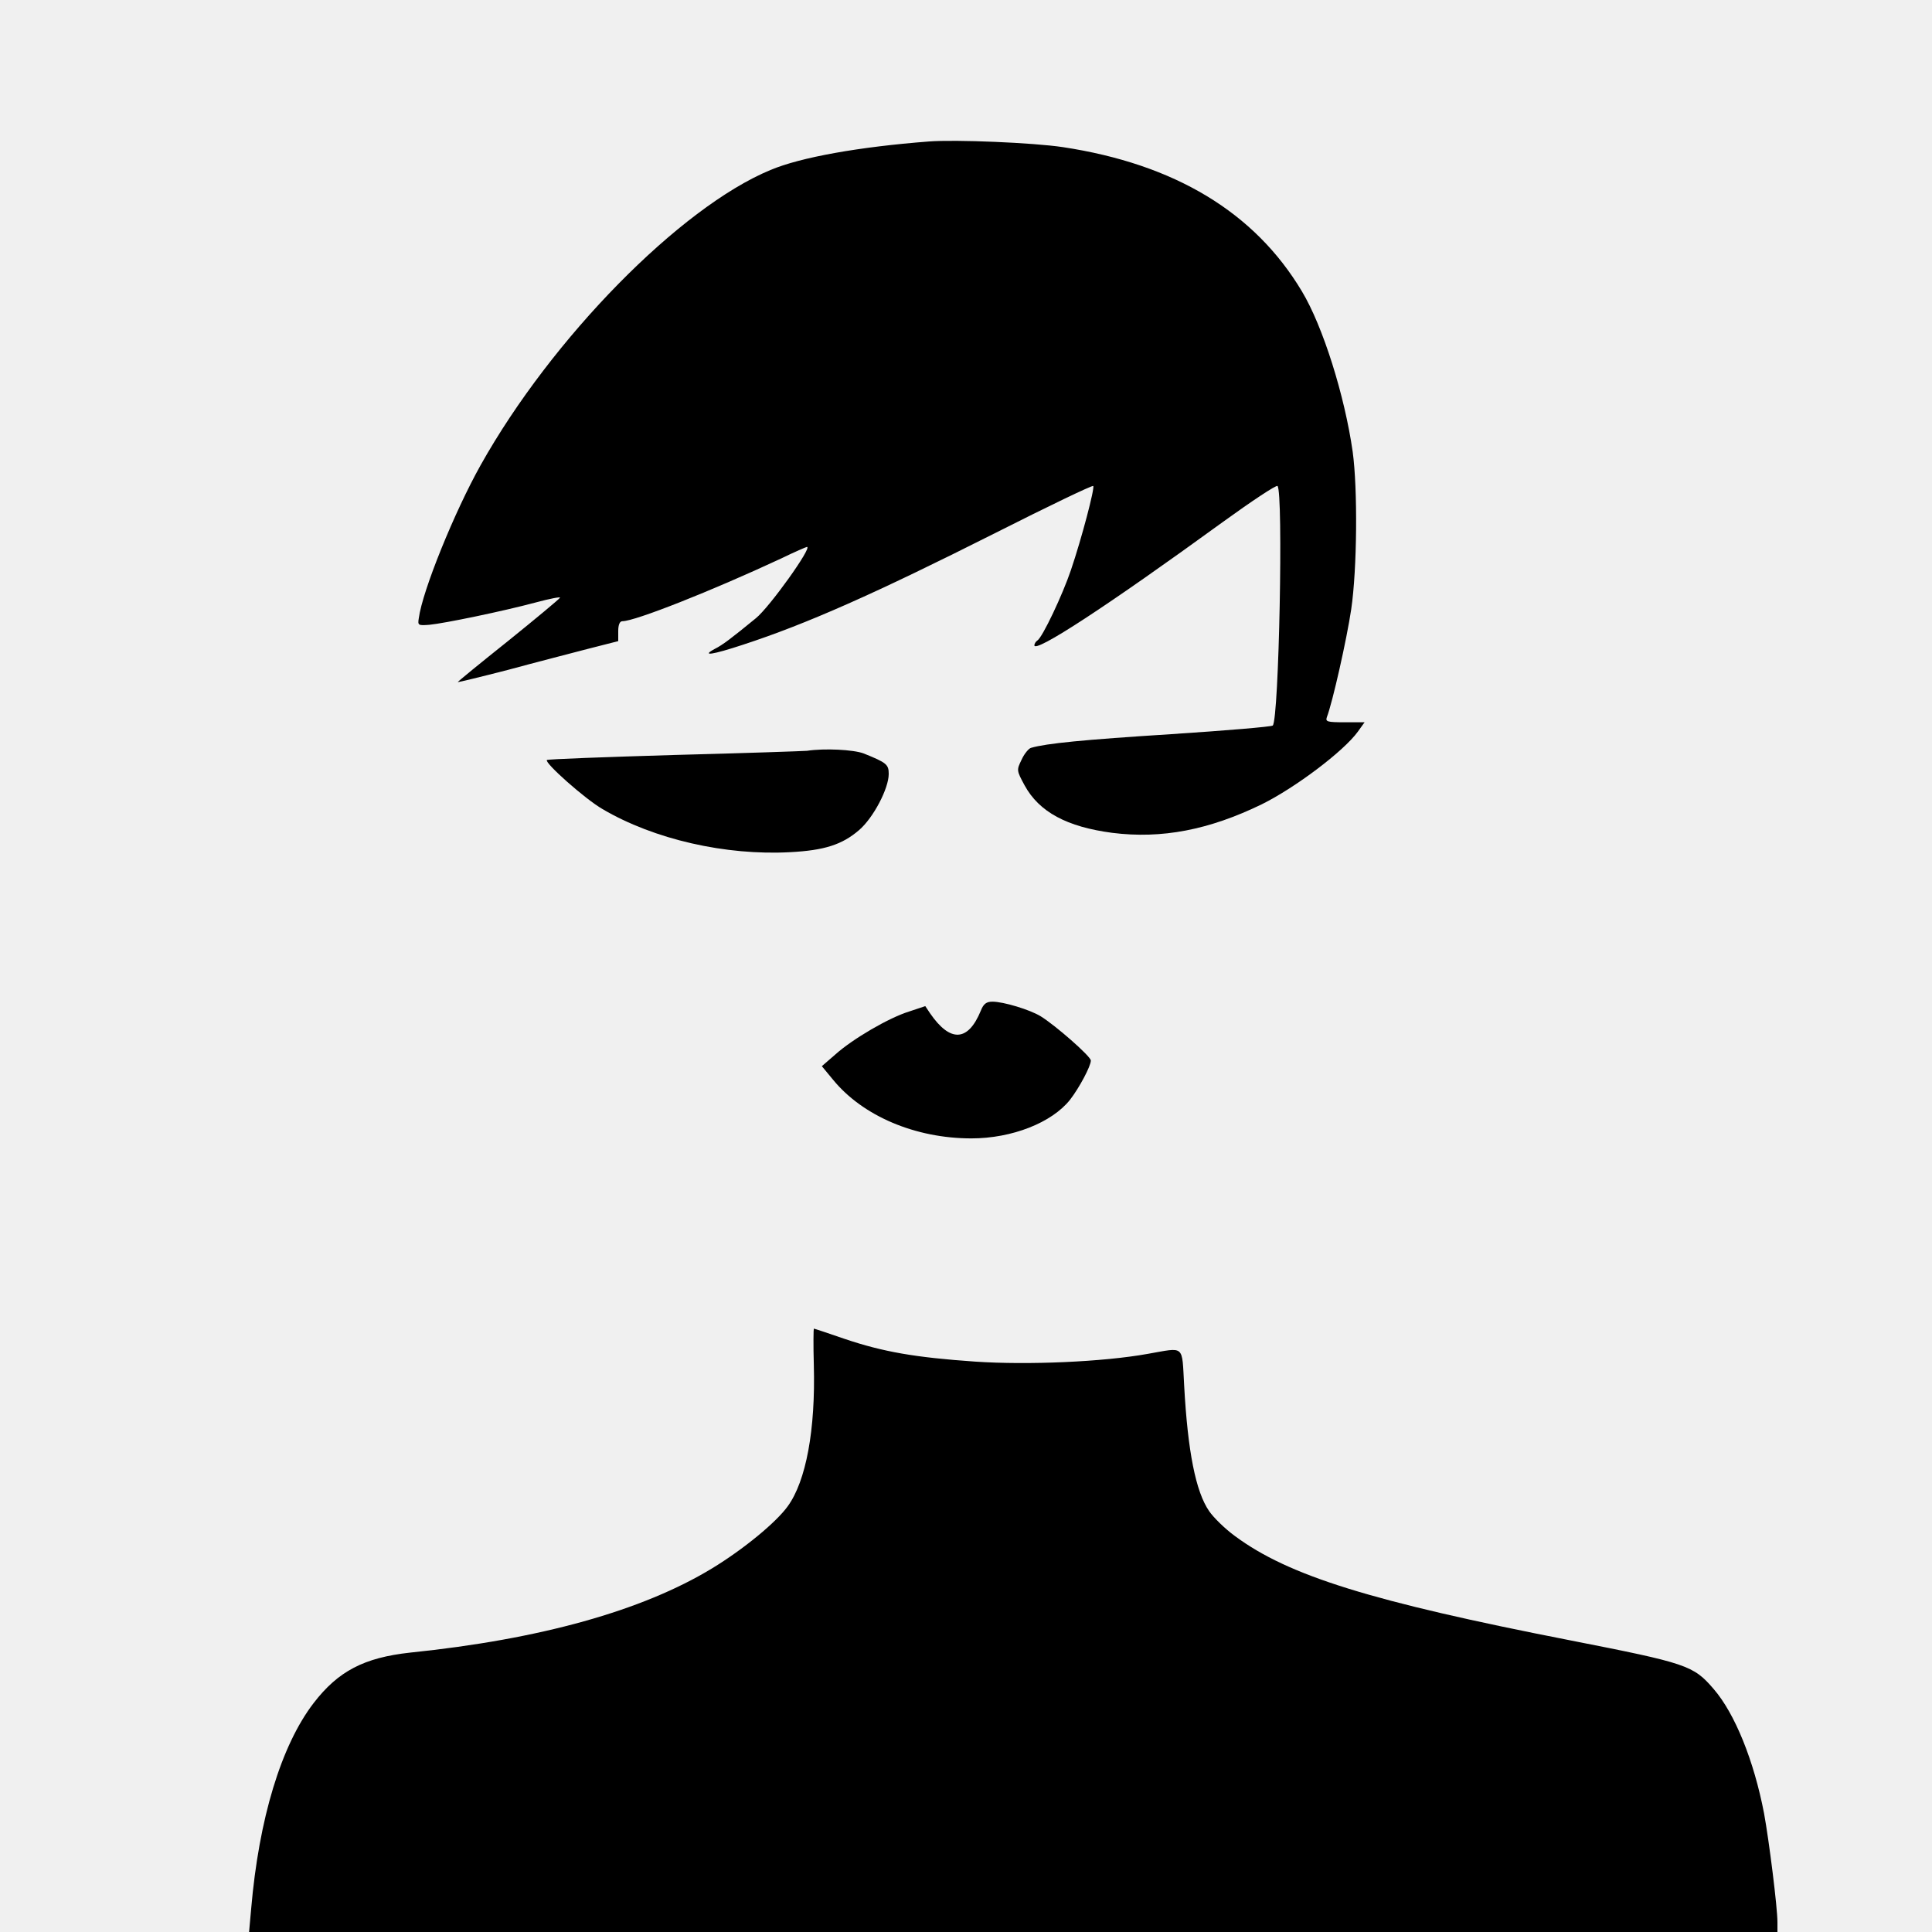
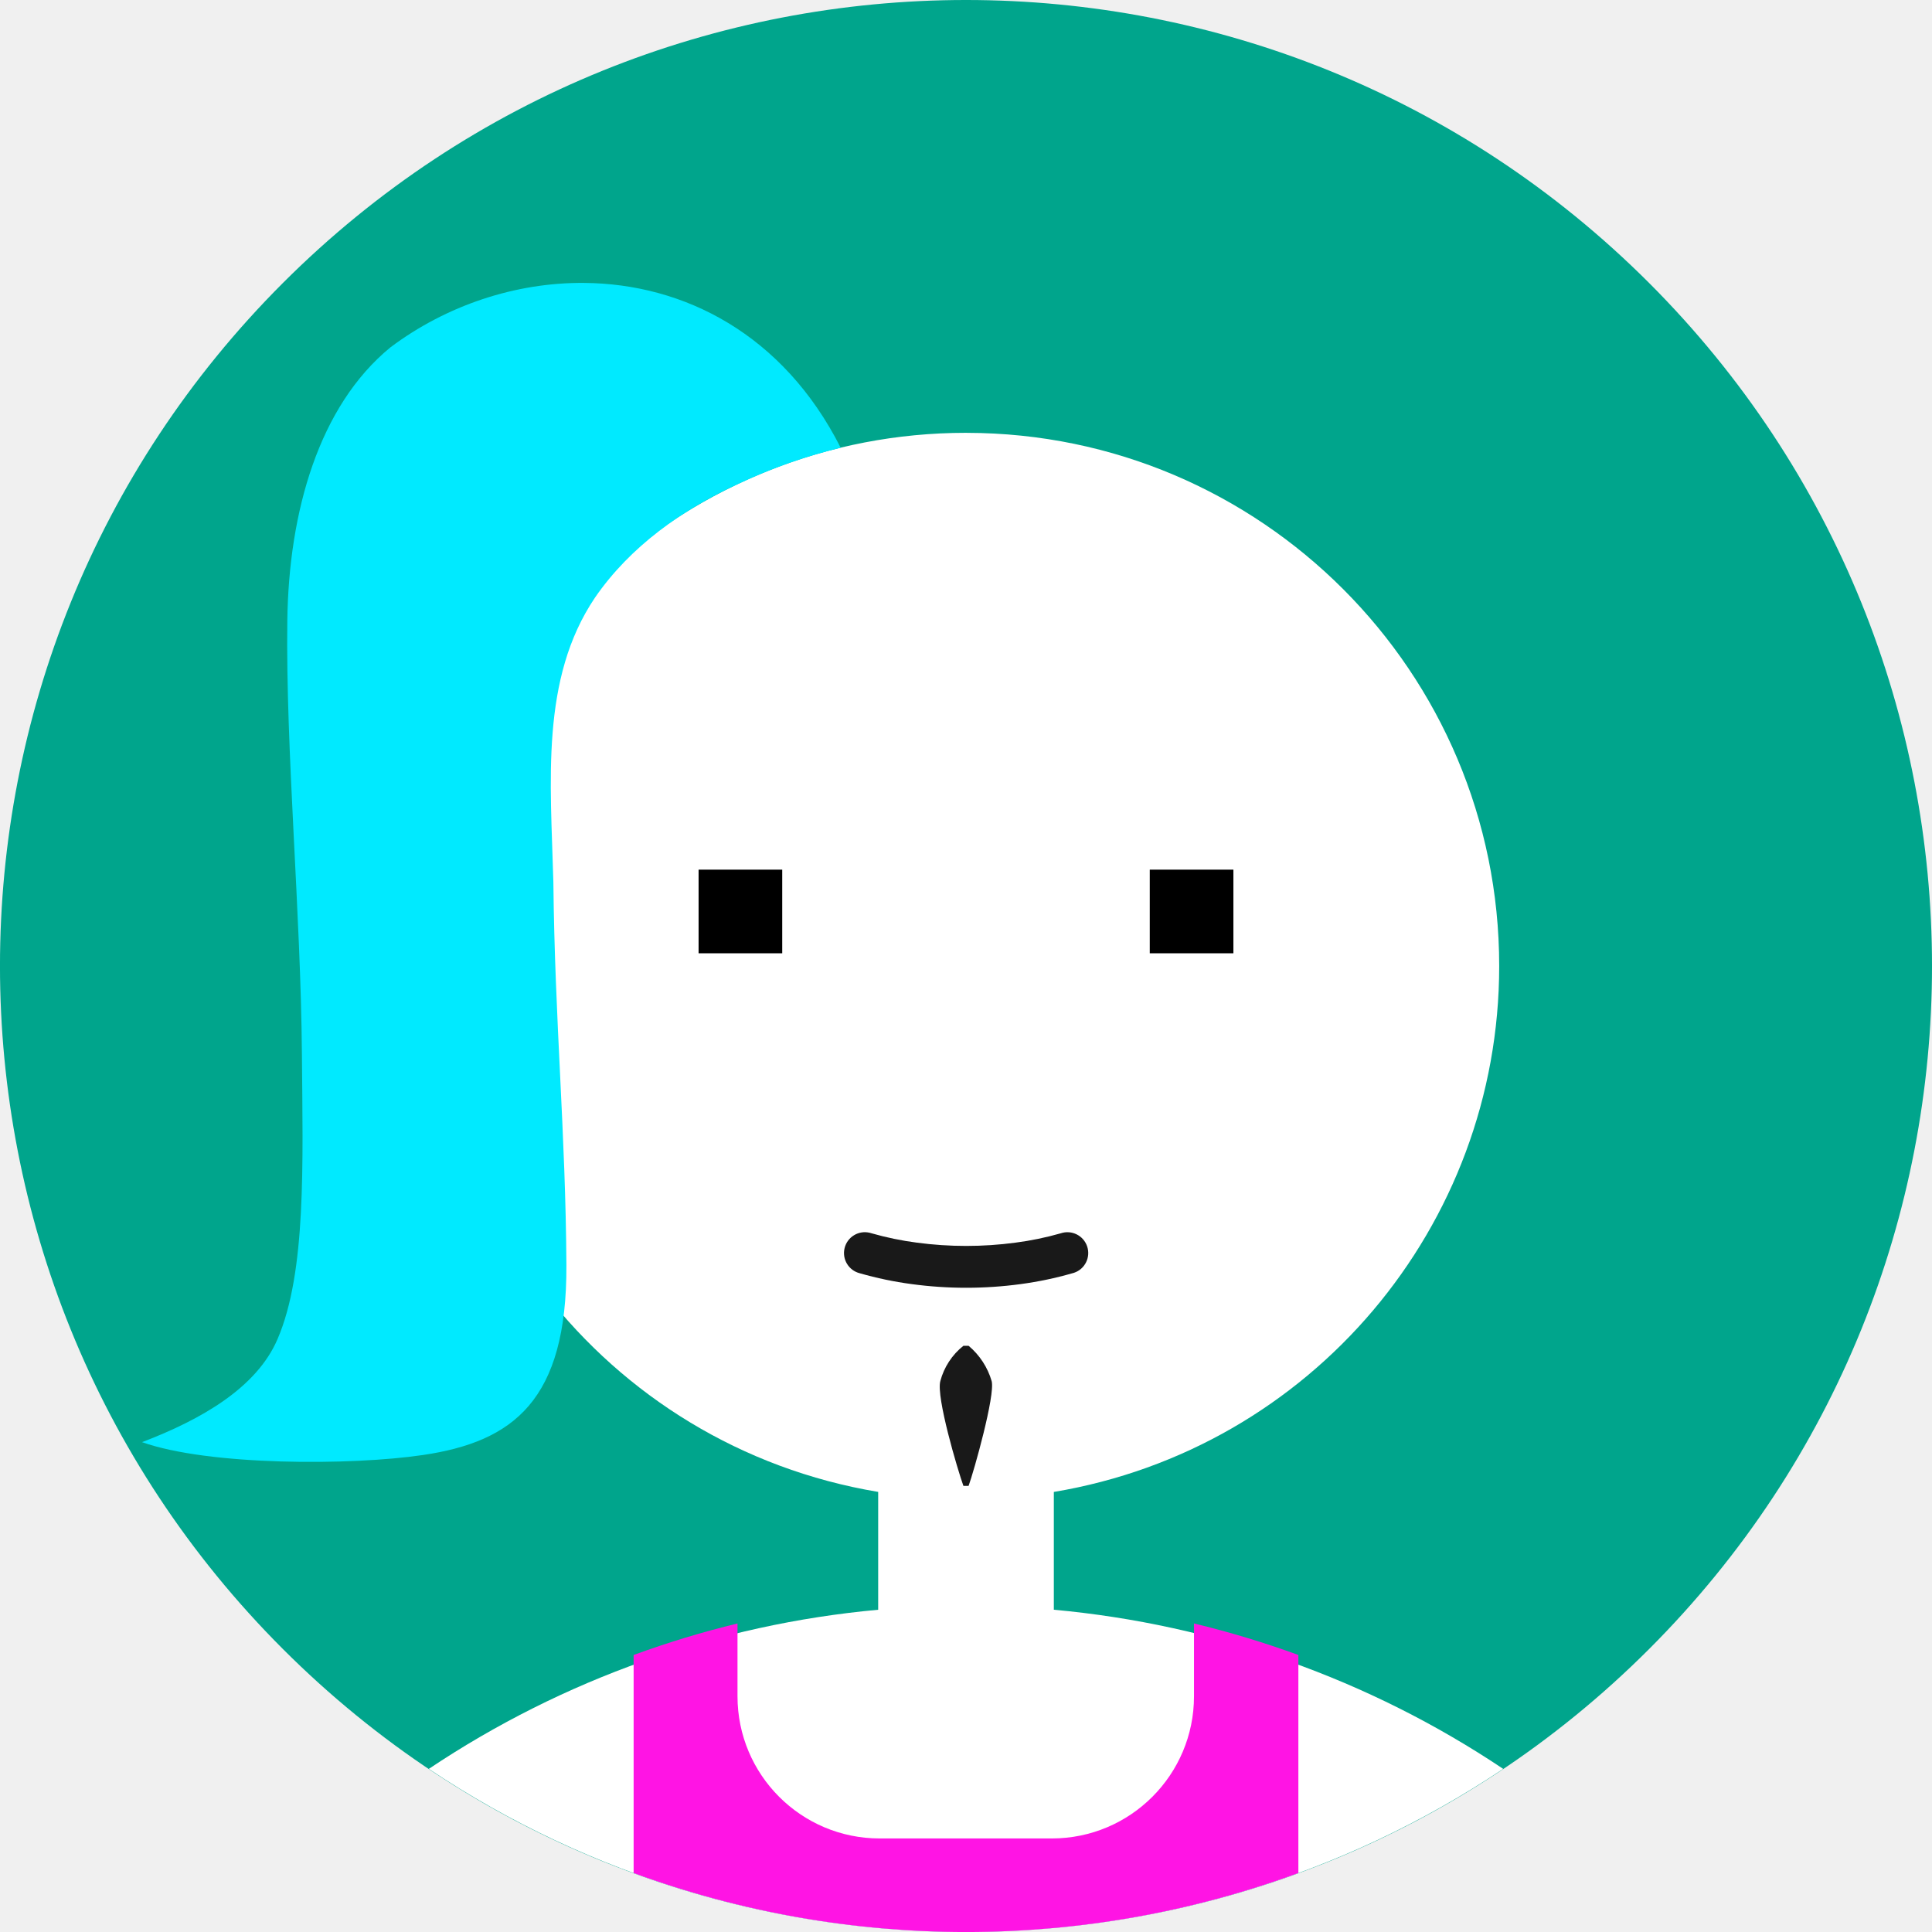
- <svg xmlns="http://www.w3.org/2000/svg" version="1.0" width="650pt" height="650pt" viewBox="0 0 650 650" preserveAspectRatio="xMidYMid meet">
-   <g transform="translate(0,650) scale(0.1,-0.1)" fill="#000000" stroke="none">
-     <path d="M3125 6024 c-234 -18 -431 -53 -533 -96 -304 -126 -736 -566 -975 -993 -88 -157 -196 -423 -208 -515 -4 -24 -2 -25 36 -22 51 5 245 45 357 75 48 13 85 20 82 16 -3 -5 -81 -70 -174 -145 -94 -75 -170 -137 -170 -139 0 -1 75 17 168 41 92 25 213 56 270 71 l102 26 0 34 c0 21 5 33 14 33 42 0 298 101 534 211 45 22 85 39 87 39 19 0 -126 -203 -172 -240 -83 -68 -112 -90 -138 -103 -48 -26 -8 -20 95 14 214 70 442 171 849 376 178 90 326 161 329 158 6 -6 -39 -177 -75 -283 -28 -83 -96 -227 -113 -237 -5 -3 -10 -11 -10 -16 0 -28 245 132 633 414 98 71 181 126 185 122 20 -19 5 -787 -16 -806 -4 -4 -158 -17 -342 -29 -298 -19 -419 -31 -471 -46 -8 -2 -23 -20 -32 -40 -17 -35 -17 -36 10 -86 49 -90 143 -140 295 -160 167 -21 326 10 503 96 113 56 275 178 323 244 l23 32 -67 0 c-59 0 -65 2 -60 17 19 49 67 262 82 363 20 136 22 405 5 530 -27 189 -100 422 -171 540 -159 266 -428 428 -804 485 -100 15 -361 26 -451 19z" />
-     <path d="M2715 3974 c-11 -1 -211 -8 -445 -14 -234 -7 -427 -14 -430 -17 -9 -9 128 -131 187 -165 173 -102 415 -157 632 -145 114 6 174 25 231 74 48 41 100 140 100 189 0 32 -7 38 -84 69 -34 13 -132 18 -191 9z" />
-     <path d="M3300 3100 c-43 -105 -103 -108 -171 -9 l-16 24 -54 -18 c-68 -21 -190 -92 -249 -145 l-45 -39 38 -46 c100 -122 277 -197 465 -197 137 0 271 53 332 130 31 40 70 113 70 132 0 14 -120 119 -169 149 -36 22 -125 49 -162 49 -20 0 -30 -7 -39 -30z" />
-     <path d="M2738 1908 c6 -218 -26 -391 -88 -476 -39 -54 -148 -144 -255 -209 -234 -142 -577 -238 -1015 -283 -155 -17 -242 -62 -325 -170 -109 -142 -184 -389 -210 -692 l-7 -78 2571 0 2571 0 0 33 c0 50 -28 273 -45 366 -34 177 -98 336 -170 419 -68 79 -89 86 -481 163 -670 131 -948 217 -1129 351 -33 24 -72 62 -87 84 -45 65 -72 201 -84 422 -8 140 4 129 -123 107 -150 -27 -403 -38 -580 -26 -203 14 -310 33 -438 76 -55 19 -103 35 -105 35 -1 0 -2 -55 0 -122z" />
-   </g>
+ <svg xmlns="http://www.w3.org/2000/svg" viewBox="0 0 231 231">
+   <path d="M33.83,33.83a115.5,115.5,0,1,1,0,163.34,115.49,115.49,0,0,1,0-163.34Z" style="fill:#00a58c;" />
+   <path d="m115.5 51.75a63.75 63.75 0 0 0-10.5 126.63v14.09a115.5 115.5 0 0 0-53.729 19.027 115.5 115.5 0 0 0 128.46 0 115.5 115.5 0 0 0-53.729-19.029v-14.084a63.75 63.75 0 0 0 53.25-62.881 63.75 63.75 0 0 0-63.65-63.75 63.75 63.75 0 0 0-0.1 0z" style="fill:#fff;" />
+   <path d="m88.18 194.11c-4.208 1.021-8.354 2.279-12.42 3.769v26.072a115.5 115.5 0 0 0 79.48 0v-26.072c-4.086-1.49-8.253-2.749-12.48-3.769v8.705c0 9.389-7.611 17-17 17h-20.58c-9.389 0-17-7.611-17-17v-8.705z" style="fill:#ff14e4;" />
+   <path d="m69.834 33.826c-8.2-0.063-16.444 2.675-23.152 7.704-8.53 6.99-12.159 19.61-12.329 32.68-0.204 15.476 1.609 34.752 1.746 51.915 0.104 13.047 0.535 25.984-2.92 33.995-2.499 5.81-9.095 9.601-16.196 12.311 7.96 2.83 25.009 2.809 33.58 1.539 10.8-1.59 17.238-6.529 17.159-22.699-0.091-15.93-1.389-29.23-1.559-45.83-0.321-11.983-1.569-24.291 4.977-33.987 4.214-6.127 10.452-10.521 17.116-13.588 3.929-1.857 8.038-3.308 12.263-4.33-6.872-13.574-18.732-19.618-30.687-19.709z" style="fill:#00eaff;" />
+   <path d="m90.8 76.246c11.918-17.125 31.996-23.218 49.743-17.488 11.81 3.95 20.692 13.389 22.313 28.237 0.511 6.21 0.634 12.445 0.37 18.67-0.24 11.2-0.729 23.82-1.099 34.08-0.82 22.43 0.059 35.1 24.589 36.3 8.563 0.321 17.137-0.228 25.59-1.641h-0.02c-10.74-3.38-17.98-15.609-19.3-26.289-1.29-10.41-0.61-23.43-0.79-38.091-0.17-14.96 1.04-29.819 0.28-42.089-1.414-22.777-14.947-38.505-34.126-45.152-27.813-7.35-51.083 0.091-61.672 17.343-5.47 8.911-7.741 20.07-5.879 36.121z" style="fill:none;" />
+   <path d="m83.527 103.98v10h10v-10h-10zm53.945 0v10h10v-10h-10z" style="fill:#000;" />
+   <path d="m56.621 94.906v11.688h5.342v6.492h5.342v6.106h5.322v6.232h26.846v-6.232h5.305v-6.106h5.144v-6.004h11.154v6.004h5.145v6.106h5.307v6.232h26.846v-6.232h5.32v-6.106h5.344v-6.492h5.342v-11.688z" style="fill:none;" />
+   <path d="m67.387 100.65v5.939h5.199v-5.939zm5.199 5.939v6.492h5.424v-6.492zm5.424 0h5.199v-5.939h-5.199zm5.199 0v6.492h5.426v-6.492zm5.426 6.492v6.106h5.143v-6.106zm-10.625 0v6.106h5.144v-6.106zm48.281-12.432v5.939h5.199v-5.939zm5.199 5.939v6.492h5.424v-6.492zm5.424 0h5.199v-5.939h-5.199zm5.199 0v6.492h5.426v-6.492zm5.426 6.492v6.106h5.143v-6.106zm-10.625 0v6.106h5.144v-6.106z" style="fill:none;" />
+   <path d="m118.57 165.14a8.66 8.66 0 0 0-2.76-4.23h-0.62a8 8 0 0 0-2.76 4.22c-0.52 1.89 2.07 10.61 2.76 12.53h0.62c0.64-1.76 3.19-10.82 2.76-12.52z" style="fill:#191919;" />
+   <path d="m102.81 152.24a2.492 2.492 0 1 1 1.19-4.84l0.21 0.06a37.1 37.1 0 0 0 5.43 1.12 44.52 44.52 0 0 0 11.76 0 37.1 37.1 0 0 0 5.43-1.12 2.49 2.49 0 0 1 1.59 4.72l-0.21 0.06a43.08 43.08 0 0 1-6.15 1.29 48.55 48.55 0 0 1-13.08 0 42.79 42.79 0 0 1-6.17-1.29z" style="fill:#191919;" />
</svg>
